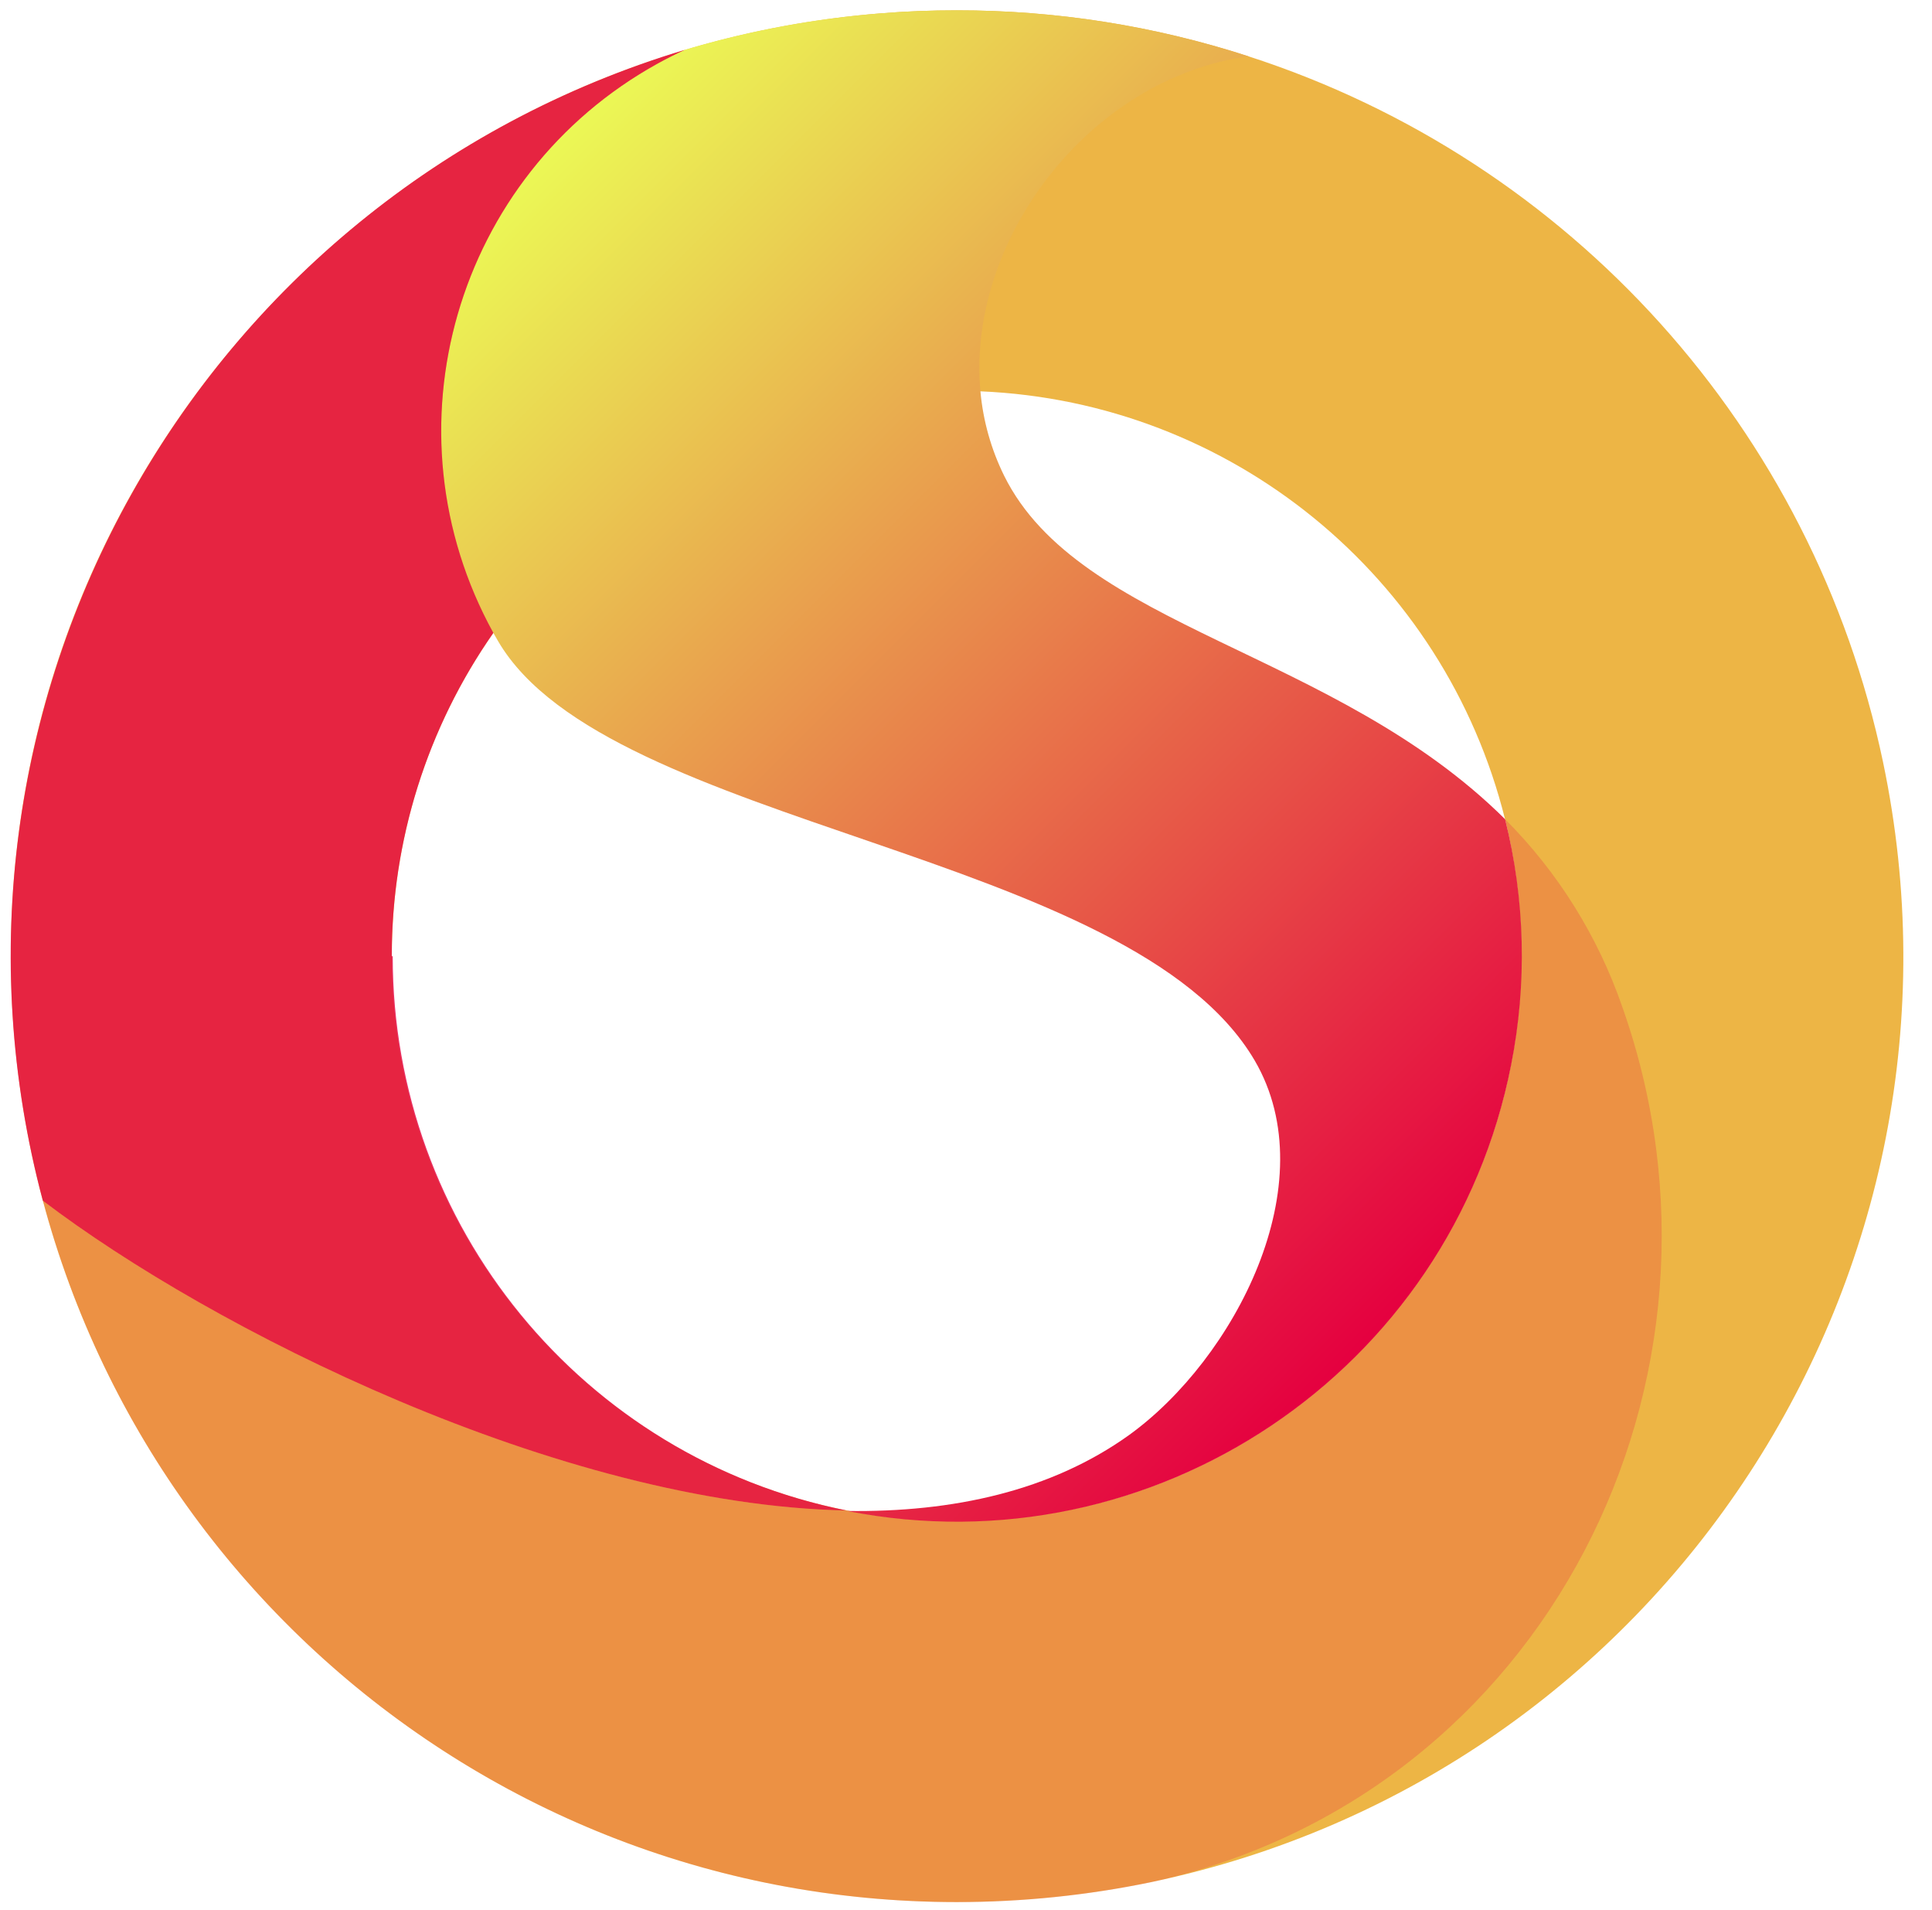
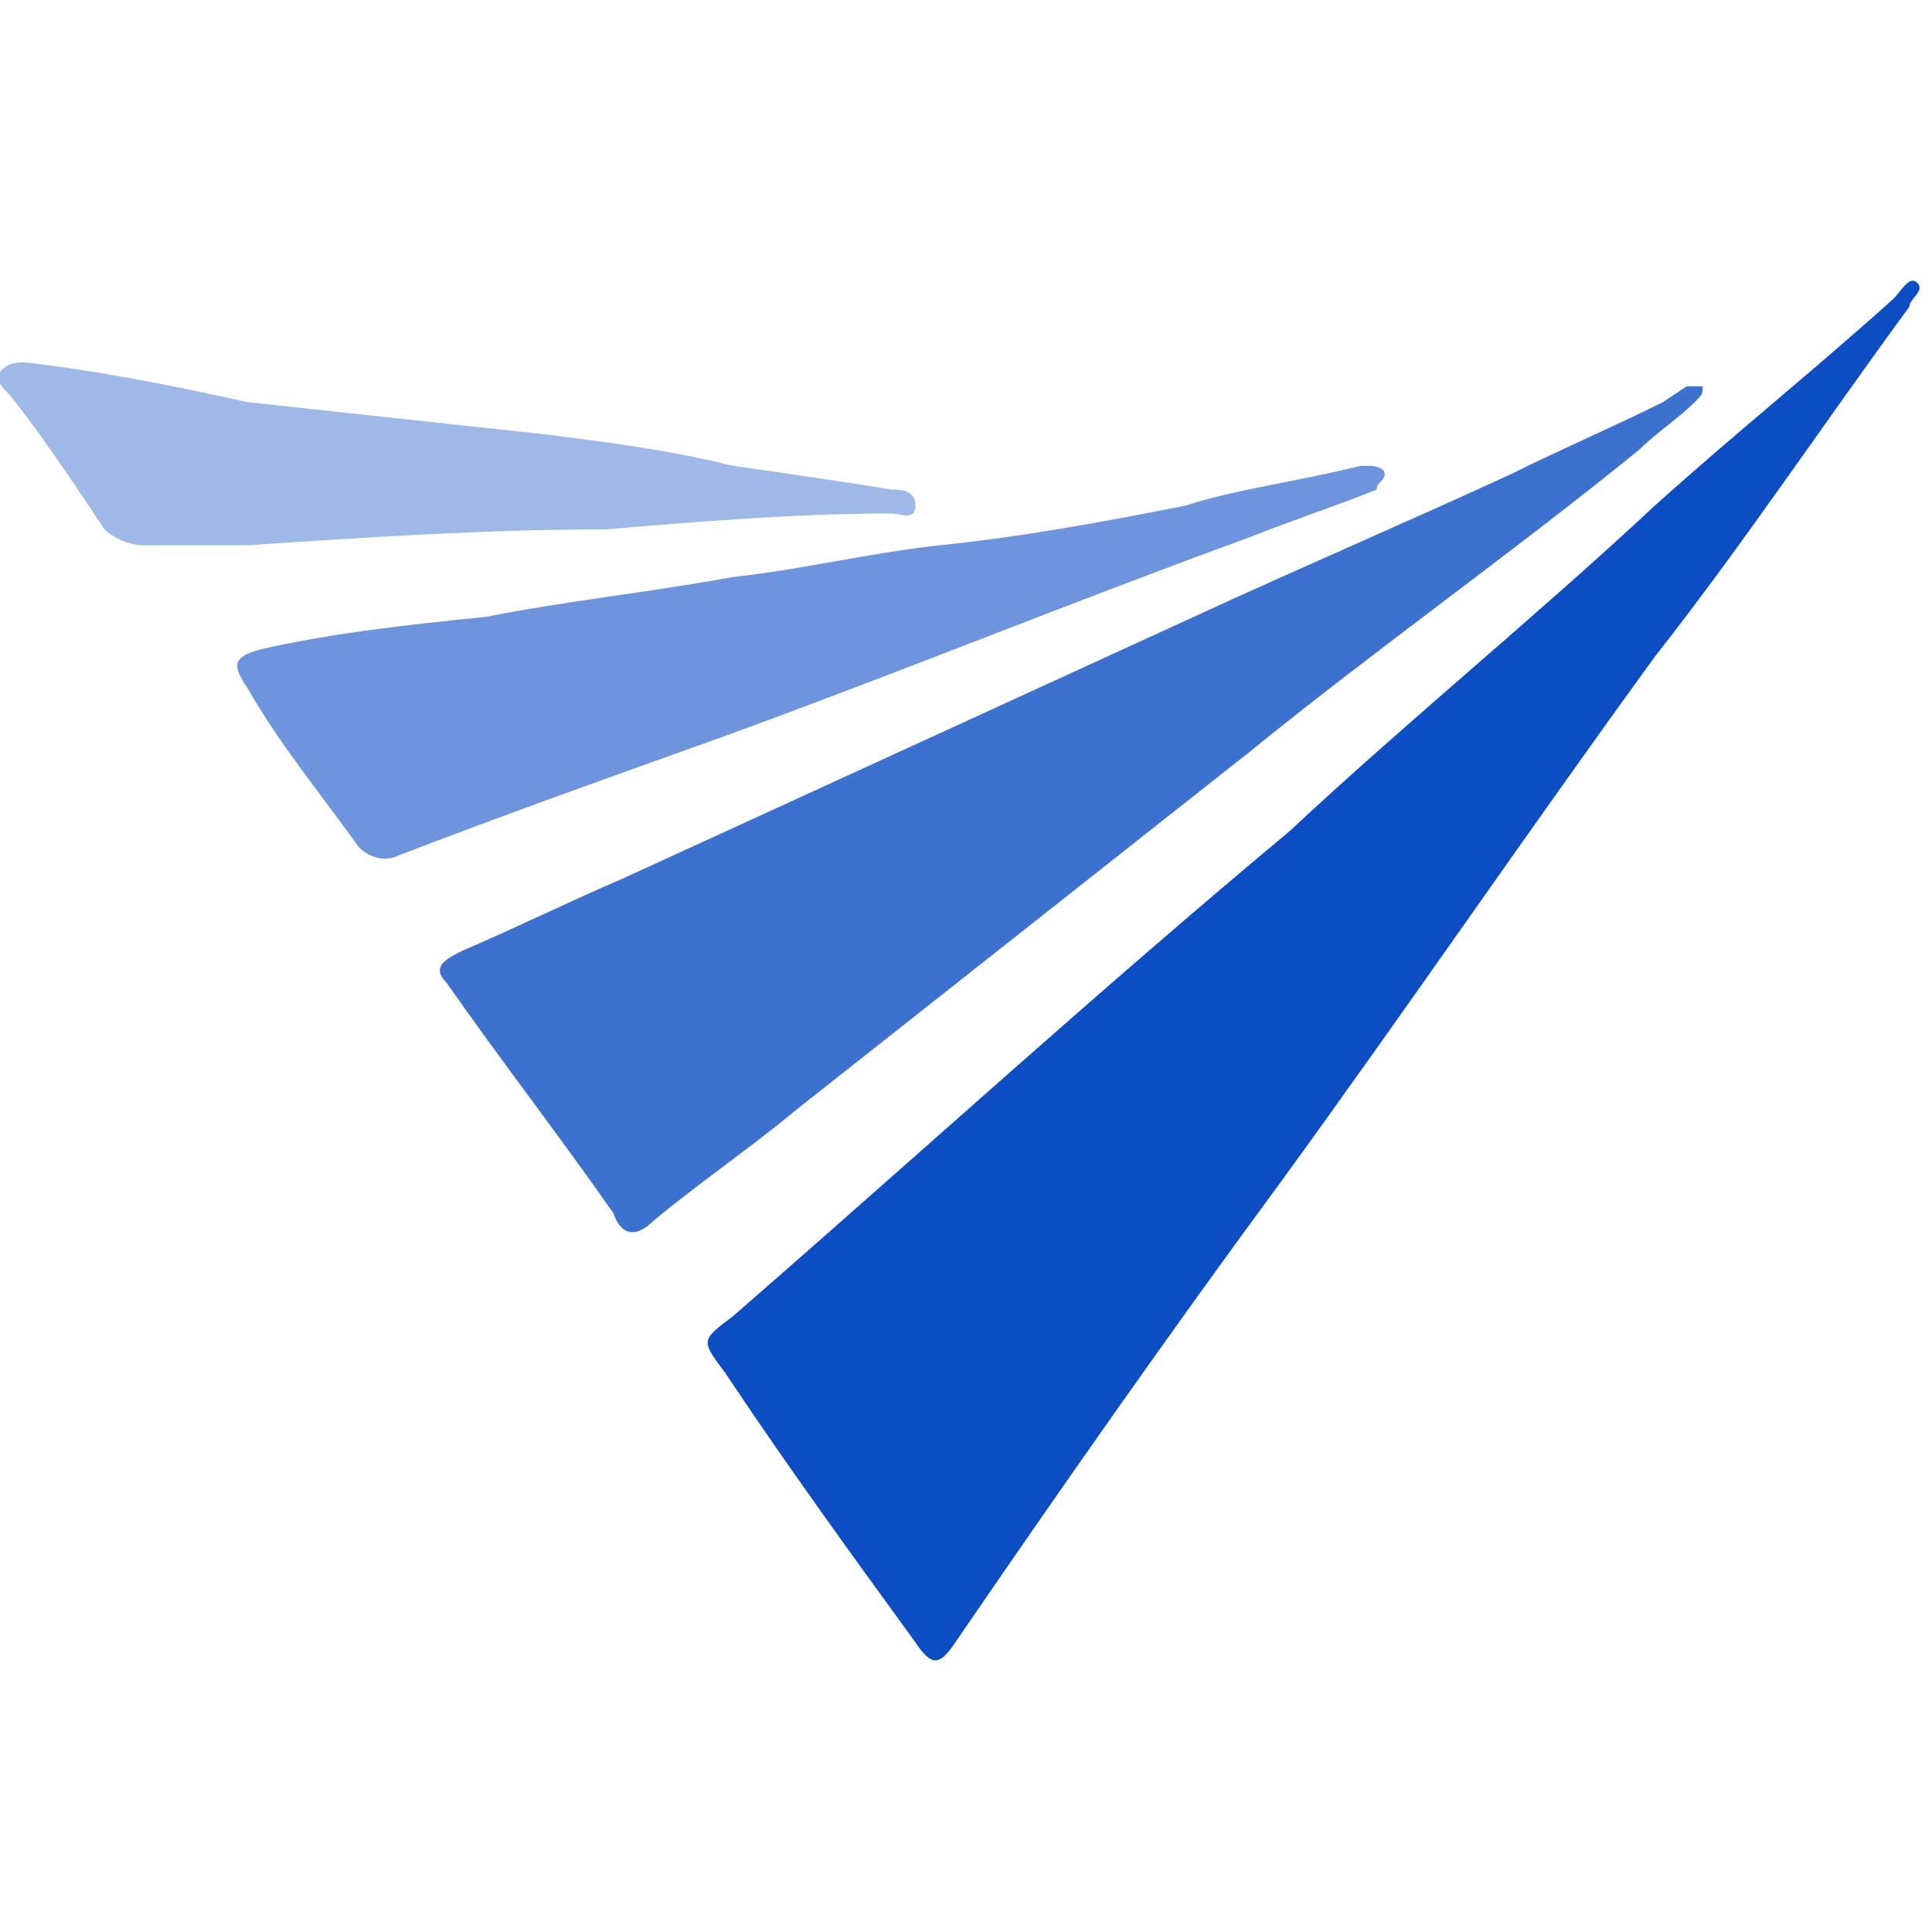
- <svg xmlns="http://www.w3.org/2000/svg" version="1.1" id="Layer_1" x="0px" y="0px" viewBox="0 0 24.503 24.21" style="enable-background:new 0 0 24.503 24.21;" xml:space="preserve">
+ <svg xmlns="http://www.w3.org/2000/svg" version="1.1" id="Layer_1" x="0px" y="0px" viewBox="0 0 24.3 24.3" style="enable-background:new 0 0 24.3 24.3;" xml:space="preserve">
  <style type="text/css">
- 	.st0{fill:none;}
- 	.st1{fill:#333333;fill-opacity:0;}
- 	.st2{opacity:0.8;fill-rule:evenodd;clip-rule:evenodd;fill:#E9A316;enable-background:new    ;}
- 	.st3{fill-rule:evenodd;clip-rule:evenodd;fill:url(#SVGID_1_);}
- 	.st4{opacity:0.2;fill-rule:evenodd;clip-rule:evenodd;fill:#E50040;enable-background:new    ;}
- 	.st5{opacity:0.8;fill-rule:evenodd;clip-rule:evenodd;fill:#E50040;enable-background:new    ;}
+ 	.st0{fill:#0C4DC4;}
+ 	.st1{opacity:0.8;fill:#0C4DC4;enable-background:new    ;}
+ 	.st2{opacity:0.6;fill:#0C4DC4;enable-background:new    ;}
+ 	.st3{opacity:0.4;fill:#0C4DC4;enable-background:new    ;}
</style>
-   <rect x="-18.773" y="-37.875" class="st0" width="512" height="100" />
-   <g transform="translate(47.275,95.01499)">
+   <g transform="translate(47.615,103.3584)">
    <g transform="matrix(1,0,0,1,0,0)">
      <g>
-         <rect x="-47.138" y="-94.884" class="st1" width="24" height="23.988" />
        <g>
-           <path class="st2" d="M-31.441-94.301c-1.195-0.388-2.445-0.584-3.701-0.583      c-0.324,0-0.645,0.012-0.96,0.038c-6.603,0.529-11.526,6.311-10.997,12.914      c0.5,6.233,5.704,11.036,11.956,11.035c0.831-0,1.66-0.085,2.473-0.254      c6.483-1.36,10.636-7.718,9.277-14.201C-24.276-89.562-27.347-92.977-31.441-94.301z       M-35.143-75.727c-3.956,0-7.163-3.207-7.163-7.163c0-3.956,3.207-7.163,7.163-7.163h0.302      c3.176,0.133,5.885,2.342,6.654,5.426c0.138,0.568,0.208,1.152,0.206,1.737      C-27.98-78.934-31.187-75.727-35.143-75.727L-35.143-75.727z" />
-           <linearGradient id="SVGID_1_" gradientUnits="userSpaceOnUse" x1="-175.945" y1="-97.043" x2="-229.183" y2="-43.804" gradientTransform="matrix(0.23988 0 0 -0.23988 13.8042 -102.7736)">
-             <stop offset="0" style="stop-color:#E50040" />
-             <stop offset="1" style="stop-color:#EBF855" />
-           </linearGradient>
-           <path class="st3" d="M-28.186-84.627c-2.159-2.145-5.395-2.42-6.354-4.356      c-0.164-0.333-0.266-0.693-0.3-1.063c-0.18-1.917,1.377-3.975,3.399-4.255      c-1.195-0.388-2.445-0.584-3.701-0.583c-0.324,0-0.645,0.012-0.96,0.038      c-0.843,0.066-1.677,0.221-2.488,0.463c-2.666,1.23-3.829,4.388-2.599,7.054      c0.053,0.115,0.11,0.228,0.171,0.339l0.062,0.108c1.394,2.375,8.026,2.639,9.595,5.316      c0.909,1.559-0.261,3.788-1.598,4.75c-0.986,0.705-2.226,0.979-3.572,0.96      c3.887,0.764,7.657-1.768,8.421-5.655C-27.906-82.543-27.932-83.607-28.186-84.627z" />
-           <path class="st4" d="M-36.536-75.862c-3.644-0.072-8.07-2.31-10.195-3.929      c1.403,5.247,6.157,8.896,11.589,8.895c0.831-0,1.66-0.085,2.473-0.254      c5.006-1.103,7.633-6.386,5.971-11.092c-0.309-0.897-0.817-1.713-1.487-2.384      c0.139,0.568,0.208,1.152,0.206,1.737c-0.007,3.963-3.224,7.169-7.187,7.163      C-35.627-75.728-36.085-75.773-36.536-75.862" />
-           <path class="st5" d="M-42.306-82.89c-0.002-1.466,0.448-2.898,1.288-4.1      c-1.417-2.571-0.482-5.804,2.089-7.222c0.111-0.061,0.224-0.118,0.339-0.171      c-6.208,1.869-9.811,8.328-8.142,14.592c2.125,1.619,6.551,3.857,10.195,3.929      c-3.348-0.672-5.758-3.613-5.757-7.028" />
+           <path class="st0" d="M-23.5-99.8c0.1,0.1-0.1,0.2-0.1,0.3c-1.1,1.5-2.1,3-3.2,4.4c-1.6,2.2-3.1,4.4-4.7,6.6      c-1.4,1.9-2.8,3.9-4.1,5.8c-0.2,0.3-0.3,0.3-0.5,0c-0.8-1.1-1.6-2.2-2.4-3.4c-0.3-0.4-0.3-0.4,0.1-0.7c2.3-2,4.6-4.1,7-6.1      c1.5-1.4,3.1-2.7,4.6-4.1c1-0.9,2-1.7,3-2.6C-23.7-99.7-23.6-99.9-23.5-99.8z" />
+           <path class="st1" d="M-26.4-98.5c0.1,0,0.1,0,0.2,0c0,0.1,0,0.1-0.1,0.2c-0.2,0.2-0.5,0.4-0.7,0.6c-1.6,1.3-3.3,2.5-4.9,3.8      c-1.9,1.5-3.8,3-5.7,4.5c-0.6,0.5-1.2,0.9-1.8,1.4c-0.2,0.2-0.4,0.2-0.5-0.1c-0.7-1-1.4-1.9-2.1-2.9c-0.2-0.2,0-0.3,0.2-0.4      c0.7-0.3,1.3-0.6,2-0.9c2.4-1.1,4.8-2.2,7.2-3.3c1.3-0.6,2.7-1.2,4-1.8c0.6-0.3,1.3-0.6,1.9-0.9L-26.4-98.5z" />
+           <path class="st2" d="M-30.5-97.5h0.1c0,0,0.2,0,0.2,0.1c0,0.1-0.1,0.1-0.1,0.2c-0.5,0.2-1.1,0.4-1.6,0.6      c-2.2,0.8-4.4,1.7-6.6,2.5c-1.4,0.5-2.8,1-4.1,1.5c-0.2,0.1-0.4,0-0.5-0.1c0,0,0,0,0,0c-0.5-0.7-1-1.3-1.4-2      c-0.2-0.3-0.2-0.4,0.2-0.5c0.9-0.2,1.8-0.3,2.8-0.4c1-0.2,2-0.3,3.1-0.5c0.9-0.1,1.7-0.3,2.6-0.4c1-0.1,2.1-0.3,3.1-0.5      C-32.1-97.2-31.3-97.3-30.5-97.5z" />
+           <path class="st3" d="M-40.8-97.9c0.8,0.1,1.6,0.2,2.4,0.4c0.7,0.1,1.4,0.2,2,0.3c0.1,0,0.3,0,0.3,0.2c0,0.2-0.2,0.1-0.3,0.1      c-1.2,0-2.4,0.1-3.6,0.2c-1.5,0-3,0.1-4.5,0.2c-0.2,0-0.4,0-0.7,0l0,0c-0.2,0-0.4,0-0.6,0c-0.2,0-0.4-0.1-0.5-0.2      c-0.4-0.6-0.8-1.2-1.2-1.7c-0.1-0.1-0.2-0.2-0.1-0.3c0.1-0.1,0.2-0.1,0.3-0.1c0.9,0.1,1.9,0.3,2.8,0.5" />
        </g>
      </g>
    </g>
  </g>
</svg>
